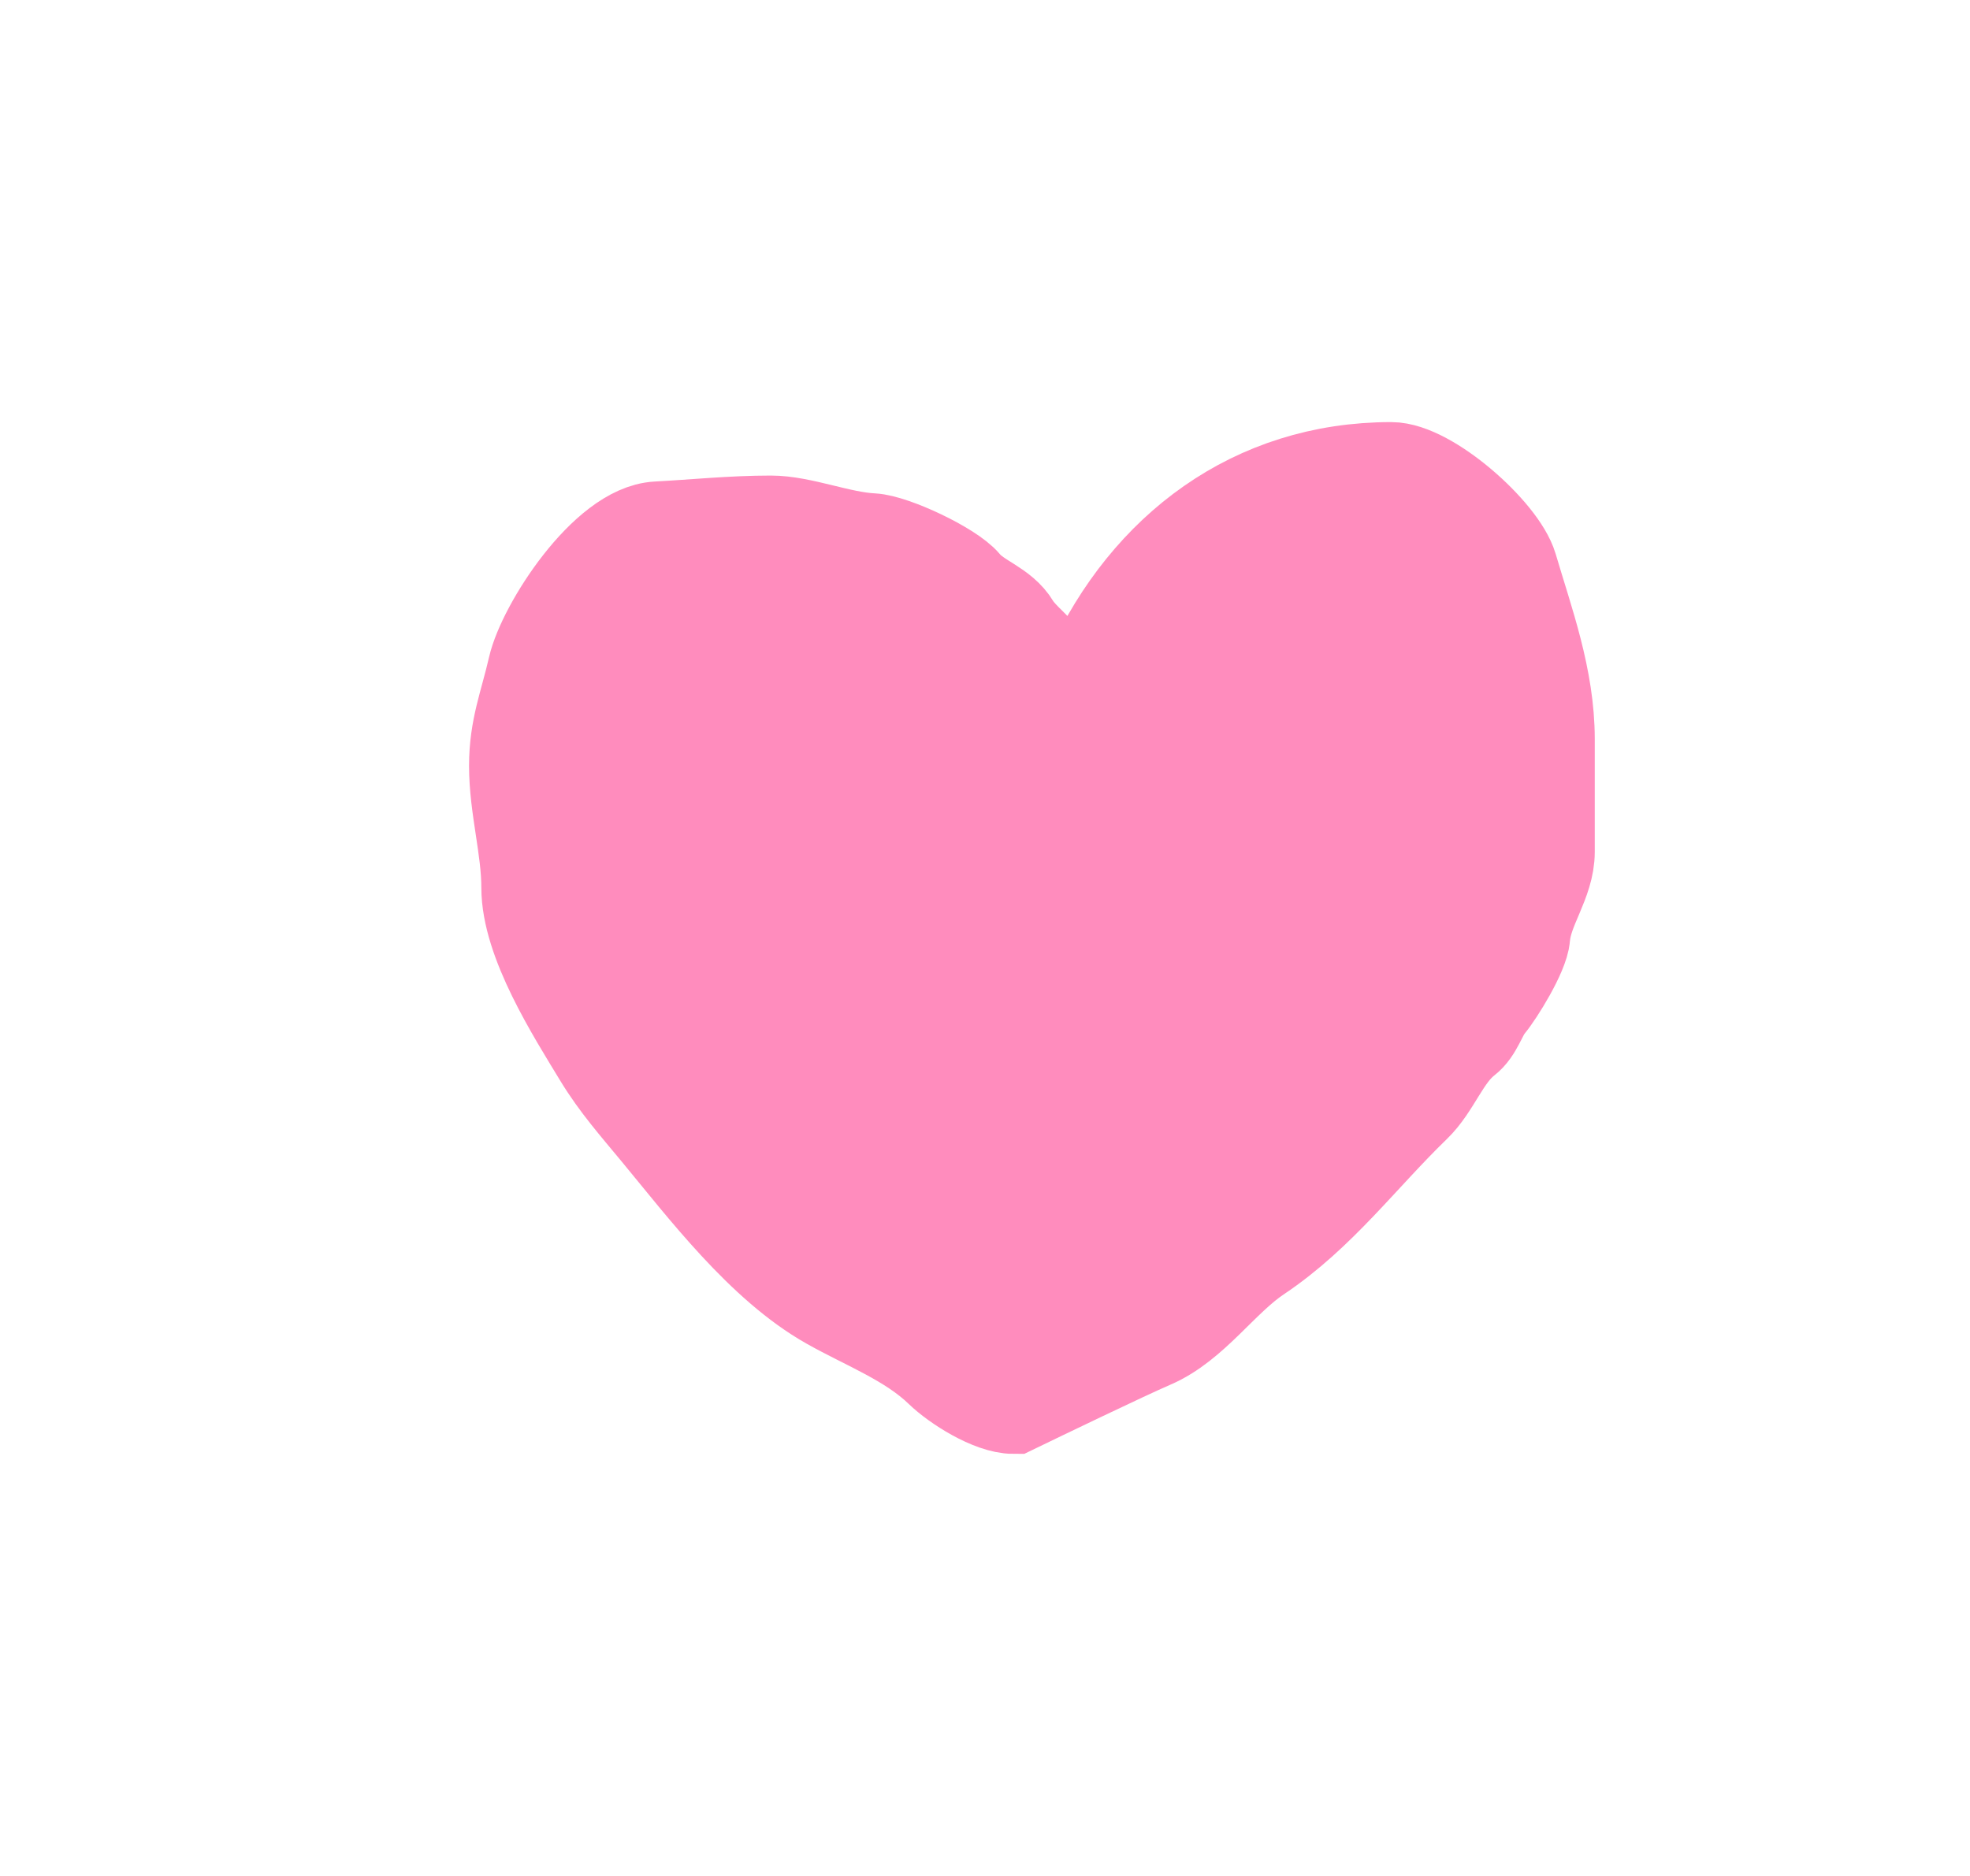
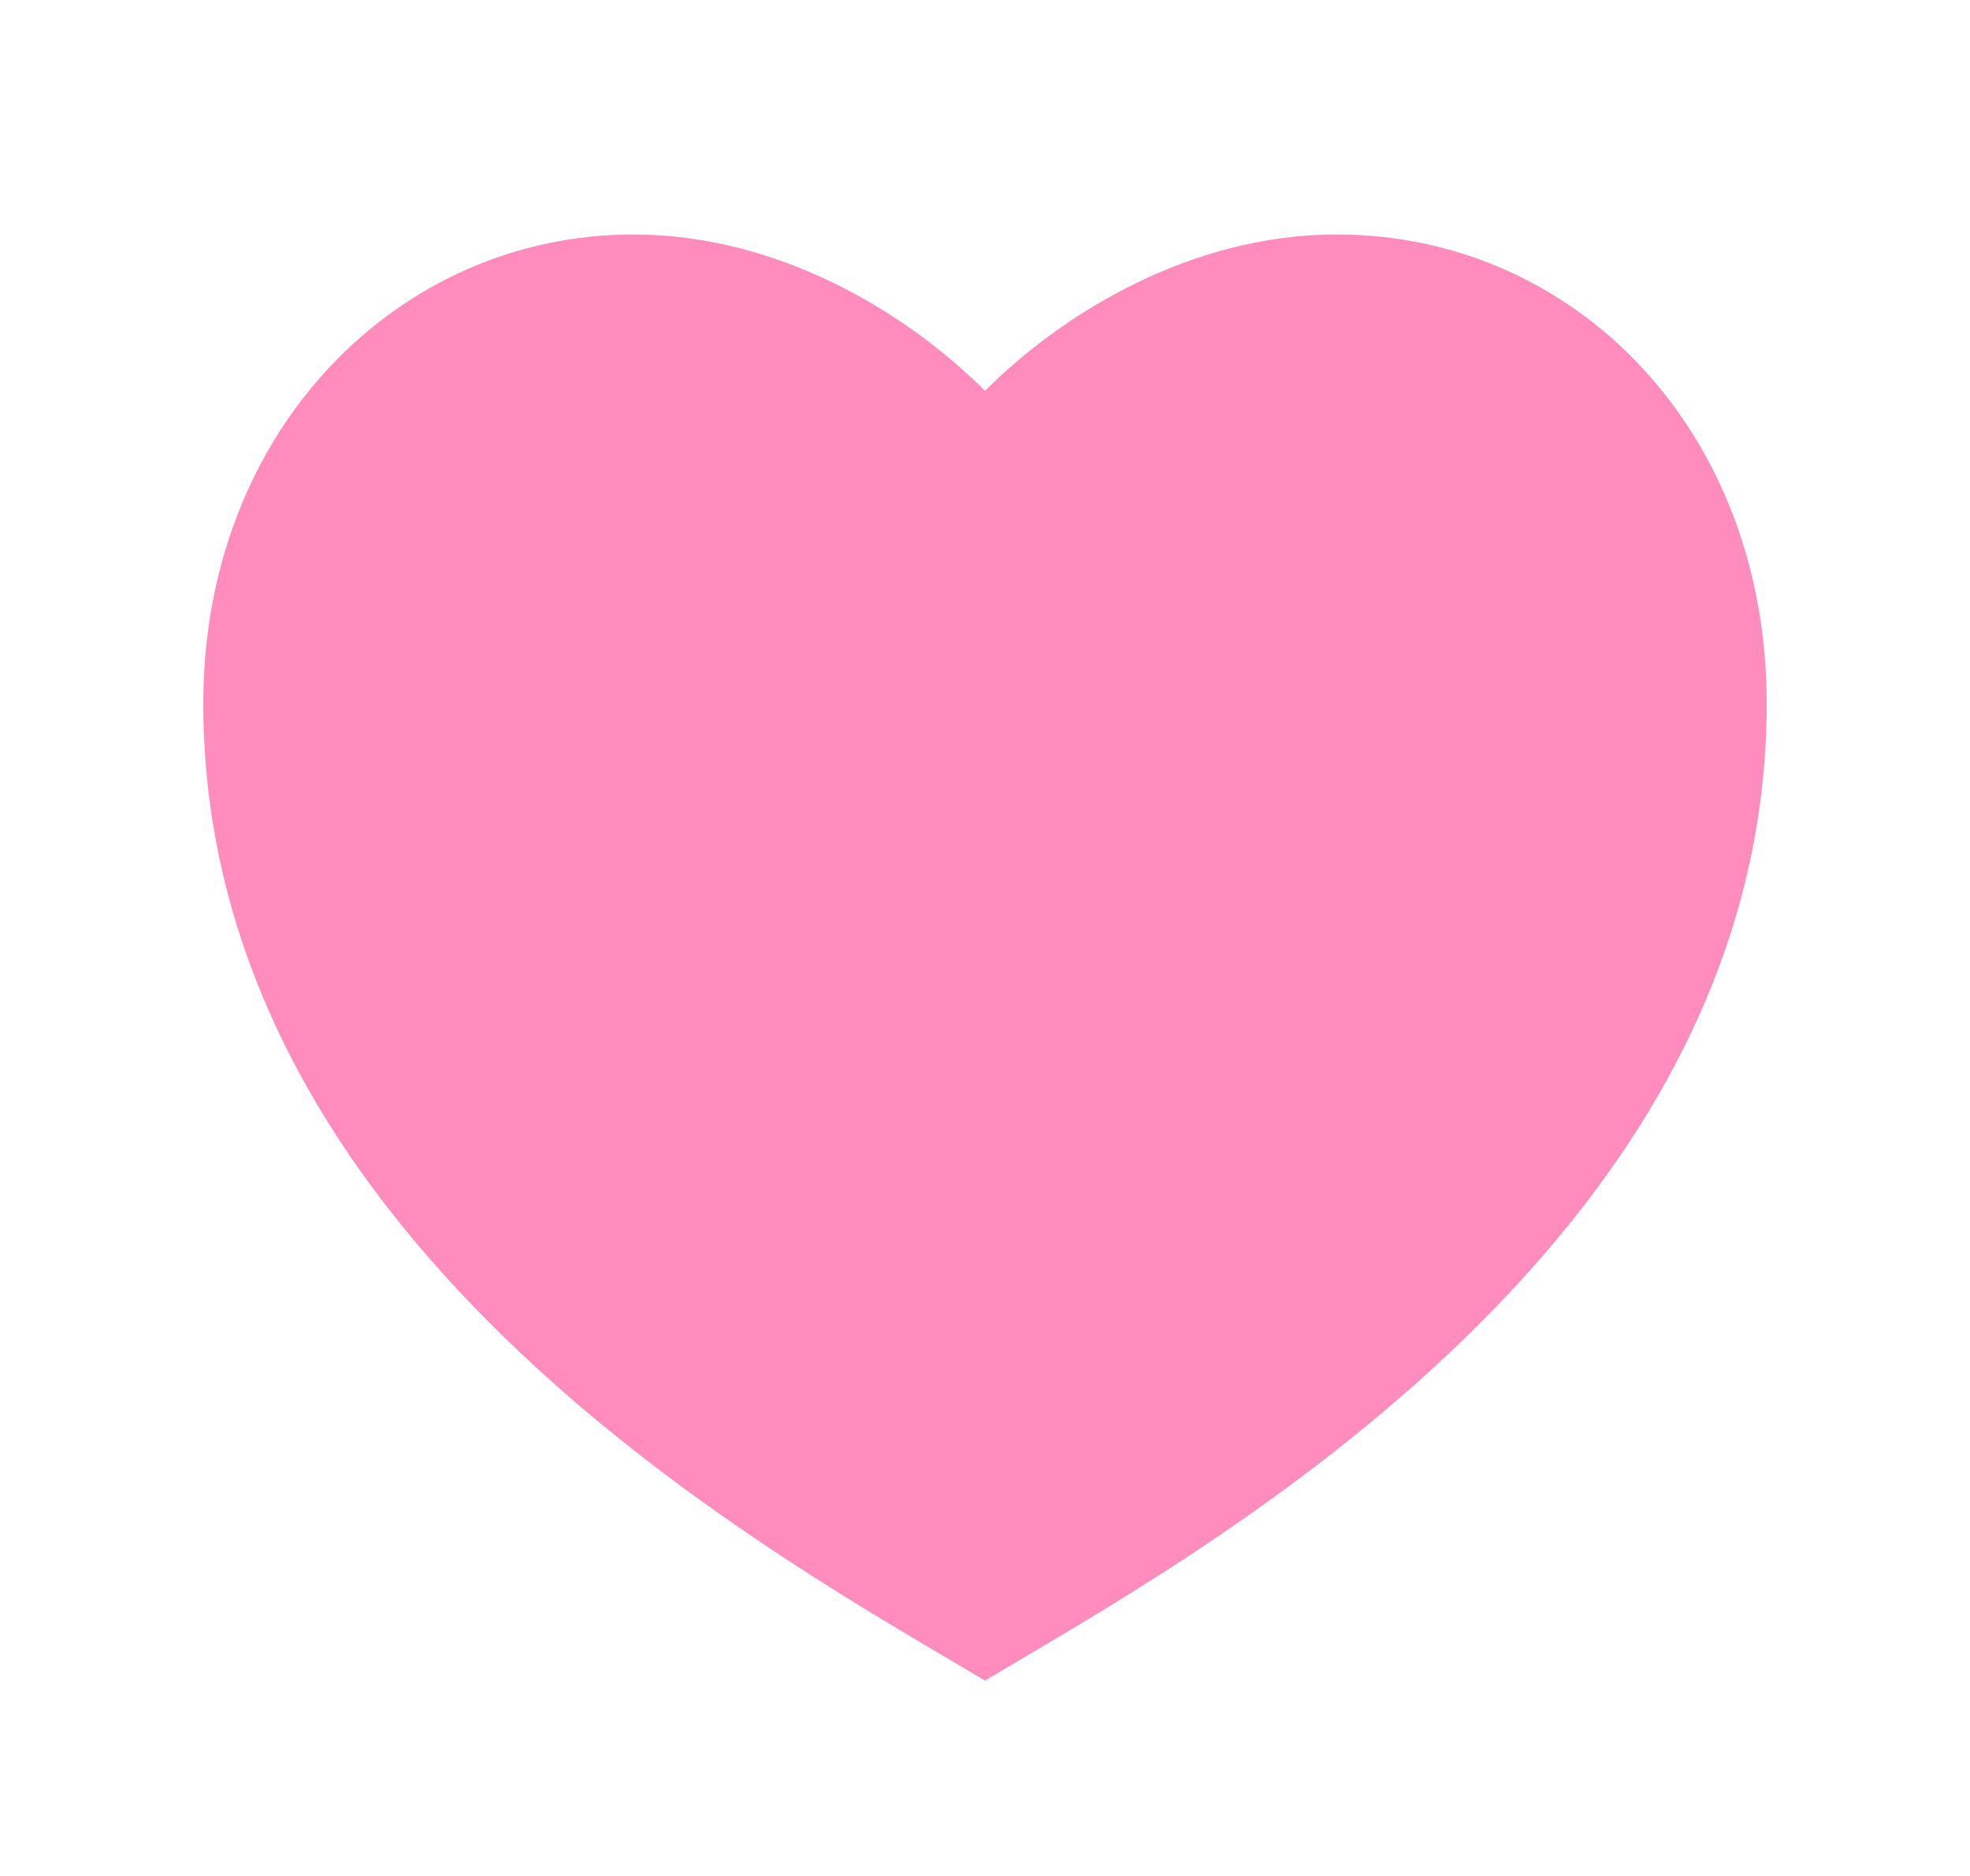
<svg xmlns="http://www.w3.org/2000/svg" width="21" height="20" viewBox="0 0 21 20" fill="none">
-   <path d="M10.804 15C10.568 15 10.195 14.764 10.032 14.606C9.701 14.286 9.238 14.112 8.843 13.889C8.127 13.485 7.512 12.668 7.006 12.057C6.791 11.797 6.581 11.56 6.402 11.266C6.113 10.79 5.631 10.035 5.631 9.462C5.631 9.041 5.5 8.604 5.5 8.165C5.5 7.762 5.612 7.505 5.7 7.12C5.801 6.681 6.46 5.662 7.006 5.633C7.402 5.612 7.802 5.57 8.217 5.57C8.544 5.57 8.95 5.742 9.298 5.759C9.523 5.771 10.134 6.058 10.28 6.234C10.422 6.406 10.679 6.463 10.804 6.674C10.86 6.768 10.99 6.88 11.066 6.962C11.273 7.188 11.377 7.496 11.455 7.757C11.458 7.768 11.46 7.784 11.462 7.803C11.479 7.577 11.547 7.355 11.64 7.152C12.233 5.862 13.36 5 14.83 5C15.229 5 15.994 5.678 16.104 6.048C16.273 6.622 16.5 7.229 16.5 7.88V9.082C16.5 9.403 16.262 9.68 16.238 9.986C16.224 10.163 15.968 10.58 15.86 10.71C15.775 10.813 15.737 10.983 15.616 11.076C15.388 11.253 15.286 11.582 15.074 11.786C14.514 12.328 14.066 12.942 13.408 13.383C13.02 13.642 12.715 14.116 12.277 14.304C11.991 14.427 11.077 14.868 10.804 15Z" fill="#FF8CBD" stroke="#FF8CBD" stroke-linecap="round" />
+   <g id="Frame">
+     <path id="Vector" d="M14.25 2.5C16.781 2.5 18.833 4.583 18.833 7.5C18.833 13.333 12.583 16.667 10.5 17.917C8.416 16.667 2.167 13.333 2.167 7.5C2.167 4.583 4.25 2.5 6.75 2.5C8.3 2.5 9.666 3.333 10.5 4.167C11.333 3.333 12.7 2.5 14.25 2.5Z" fill="#FF8CBD" />
+   </g>
</svg>
